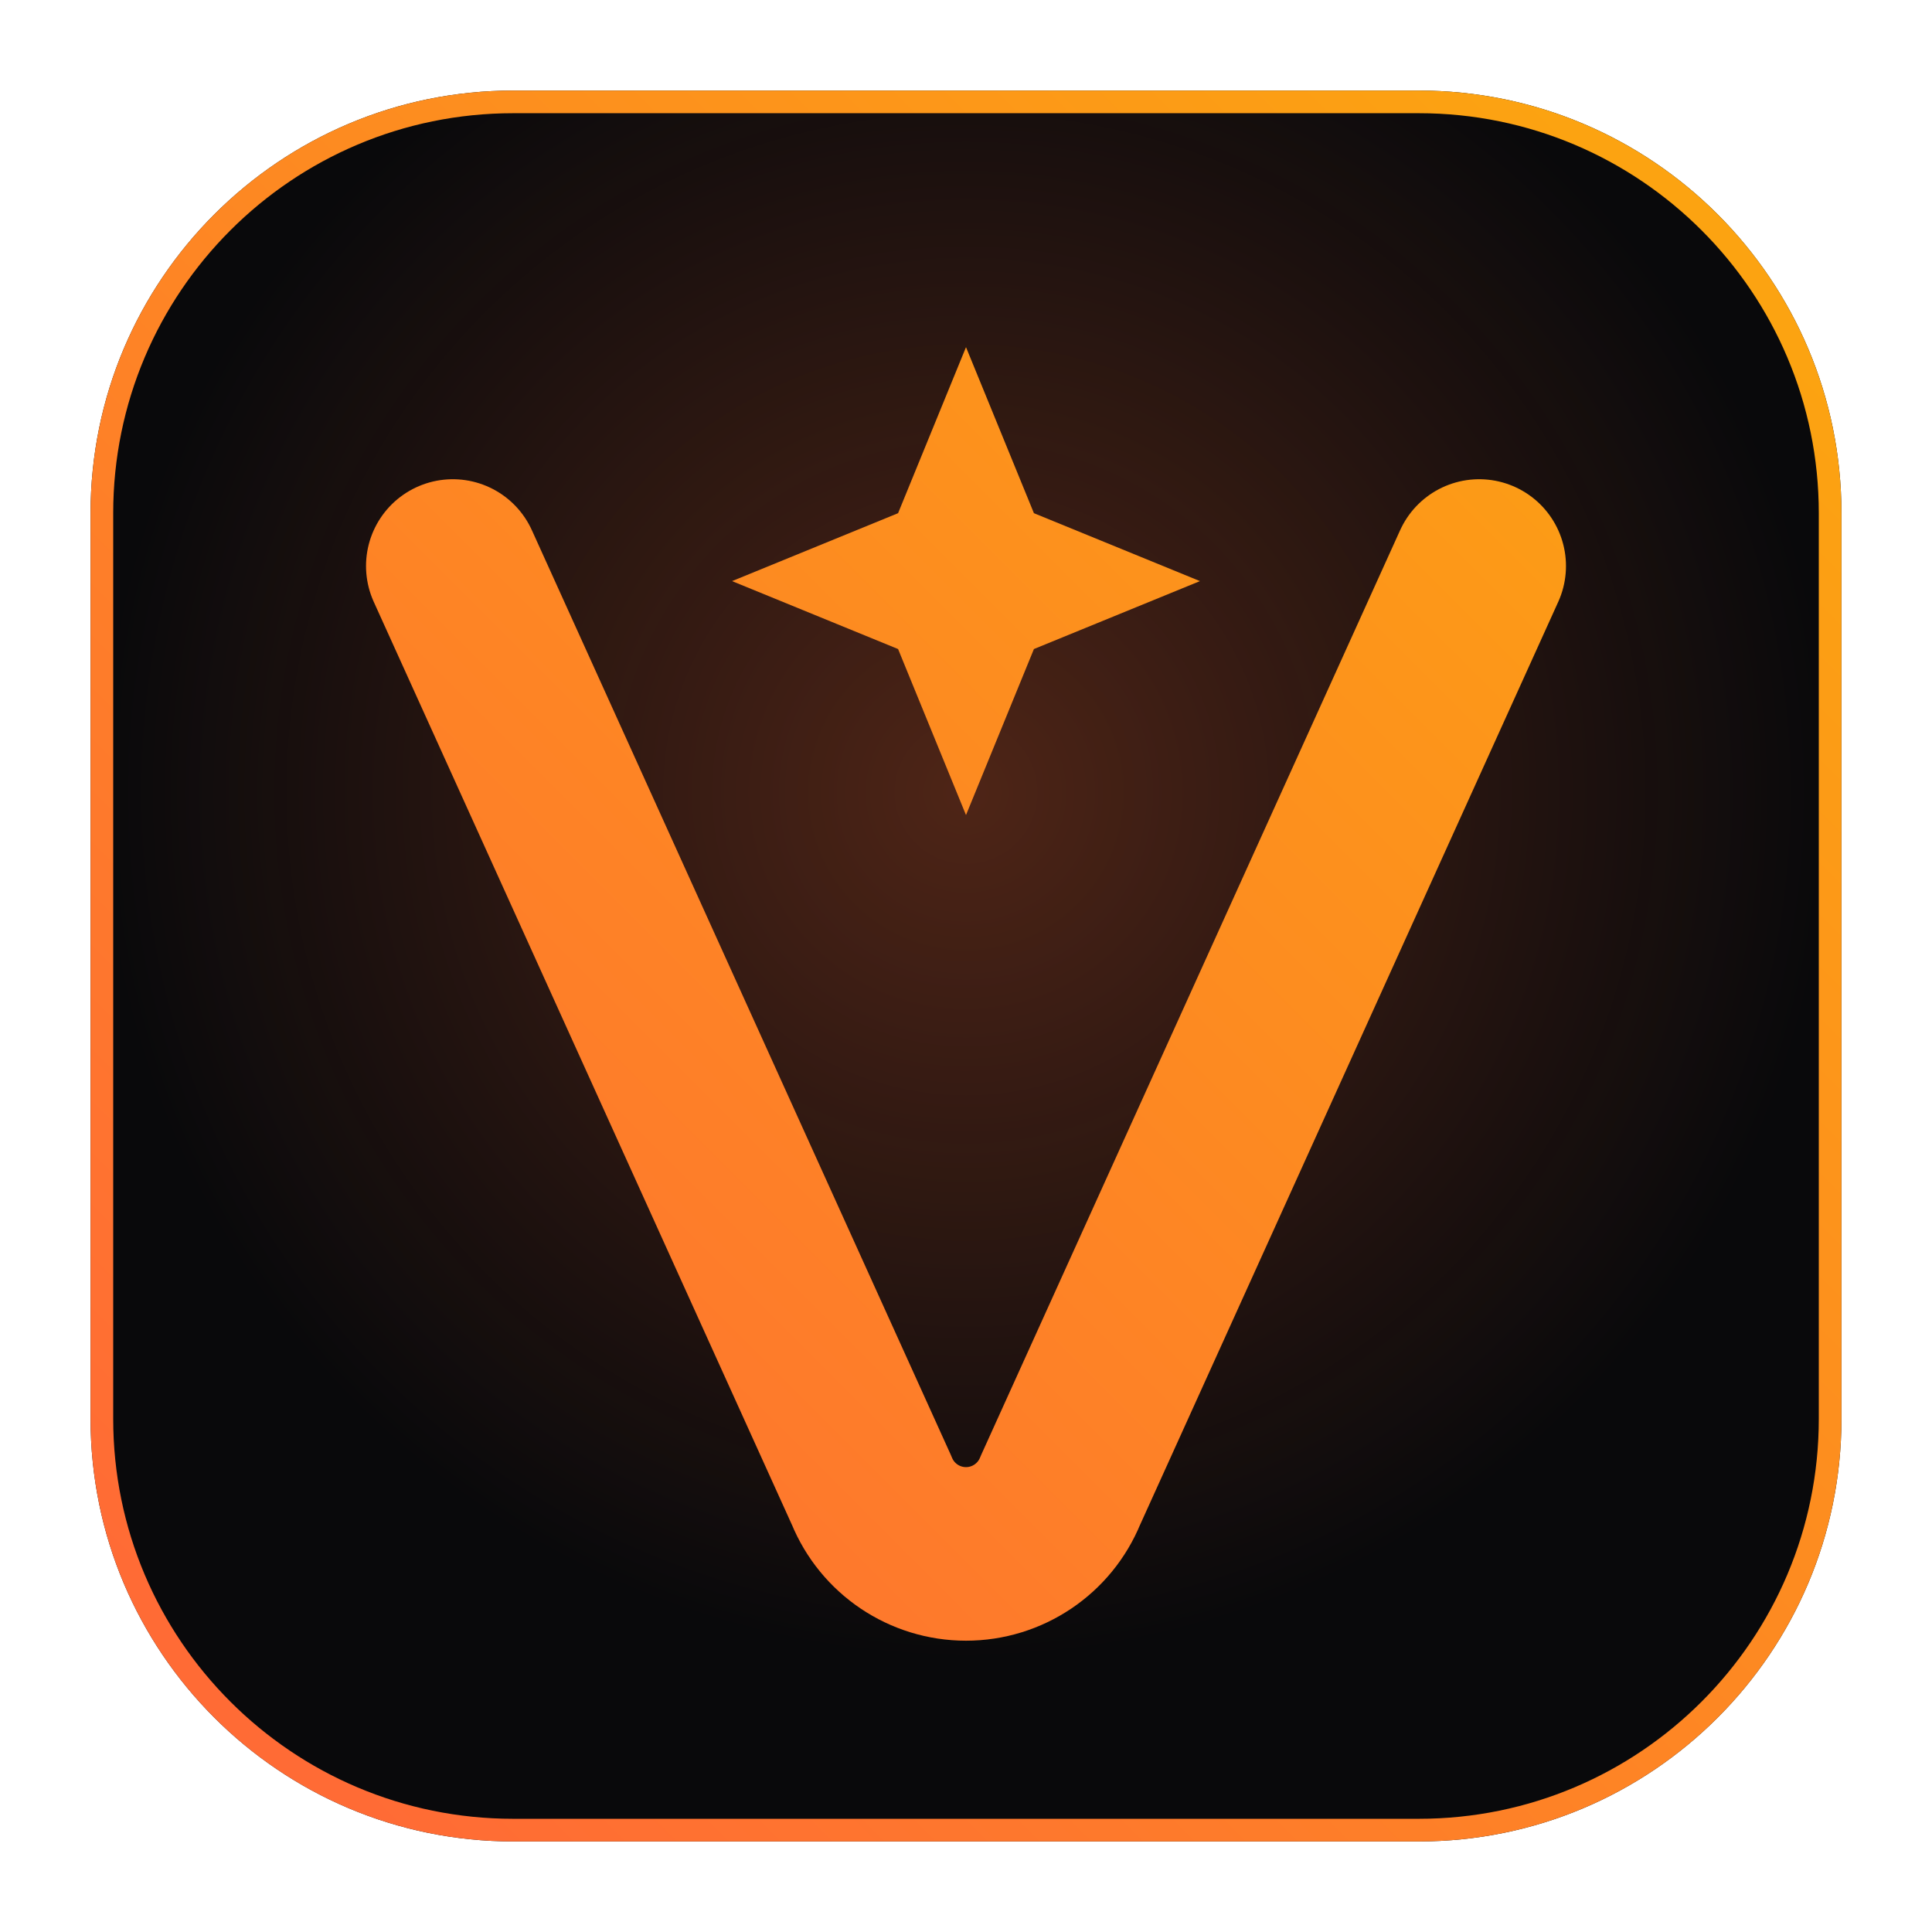
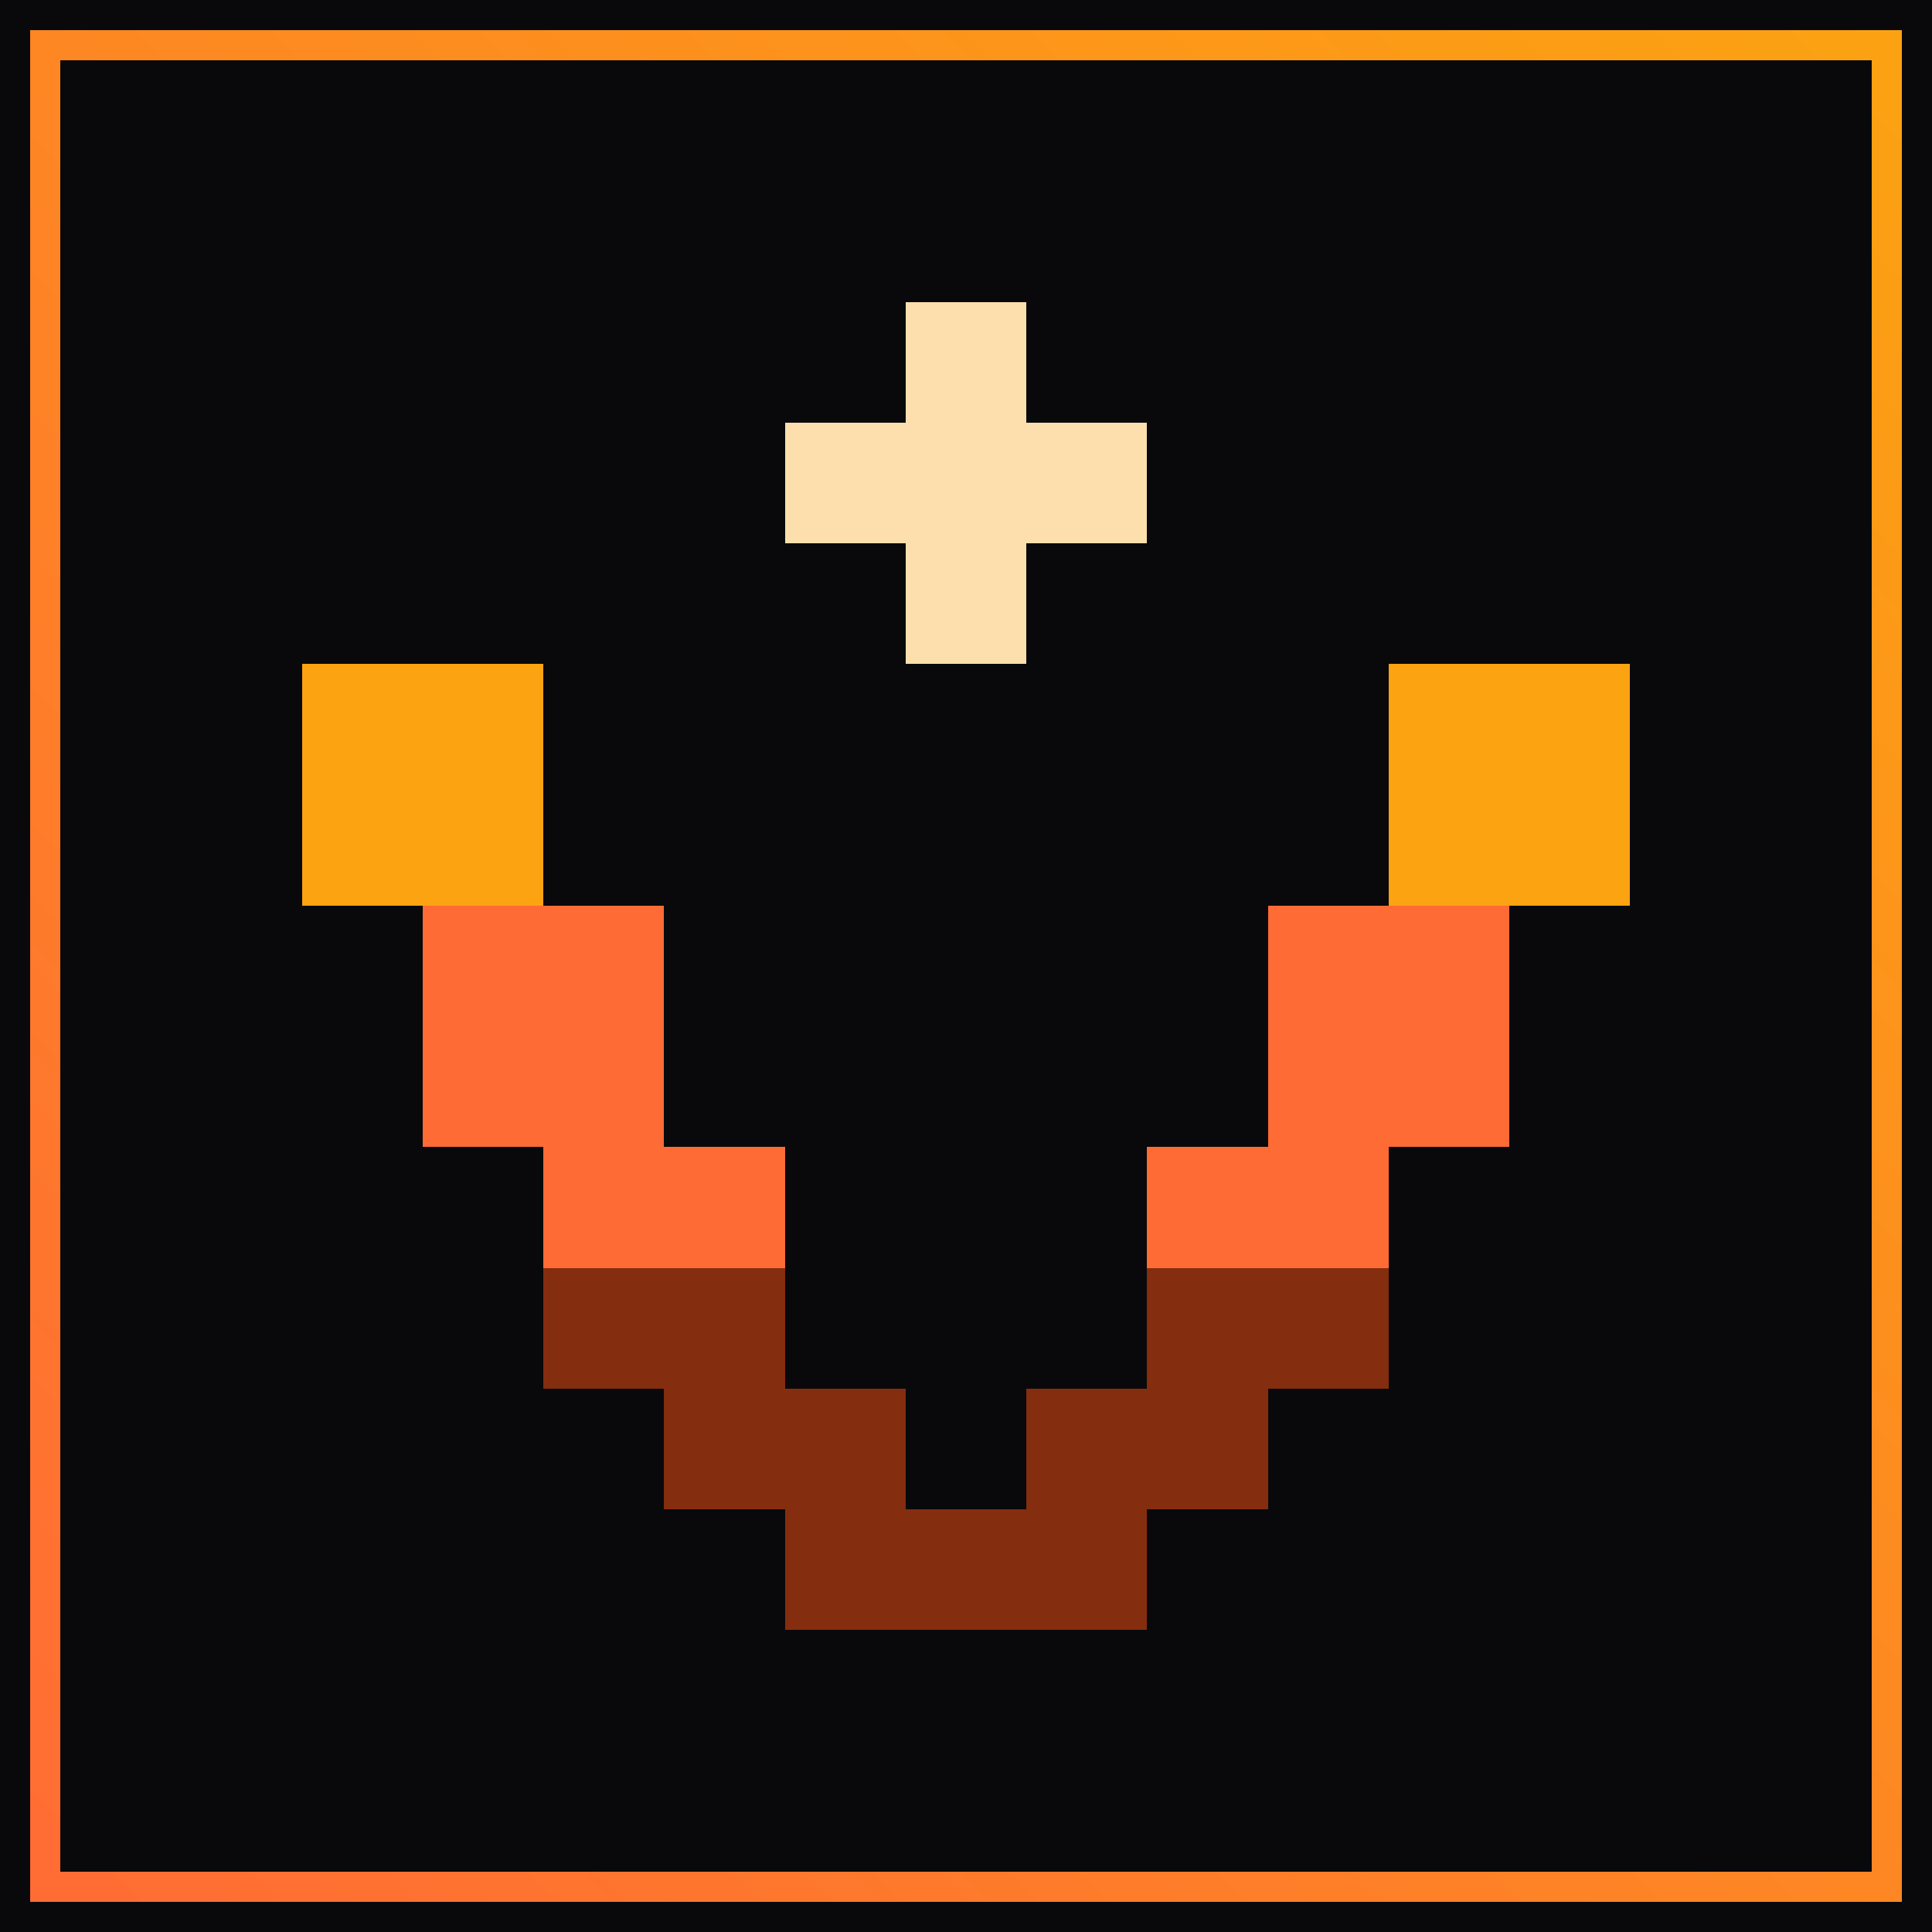
- <svg xmlns="http://www.w3.org/2000/svg" width="512" height="512" viewBox="0 0 512 512">
+ <svg xmlns="http://www.w3.org/2000/svg" width="512" height="512" viewBox="0 0 512 512" shape-rendering="crispEdges">
  <defs>
-     <linearGradient id="g" x1="64" y1="448" x2="448" y2="64" gradientUnits="userSpaceOnUse">
+     <linearGradient id="edge" x1="0" y1="512" x2="512" y2="0" gradientUnits="userSpaceOnUse">
      <stop offset="0" stop-color="#ff6b35" />
      <stop offset="1" stop-color="#fca311" />
    </linearGradient>
-     <radialGradient id="glow" cx="256" cy="210" r="230" gradientUnits="userSpaceOnUse">
-       <stop offset="0" stop-color="#ff6b35" stop-opacity="0.28" />
-       <stop offset="1" stop-color="#ff6b35" stop-opacity="0" />
-     </radialGradient>
  </defs>
-   <rect x="24" y="24" width="464" height="464" rx="112" fill="#09090b" />
-   <rect x="24" y="24" width="464" height="464" rx="112" fill="url(#glow)" />
-   <rect x="27" y="27" width="458" height="458" rx="109" fill="none" stroke="url(#g)" stroke-width="6" />
-   <path d="M120 150 L231 395 a27 27 0 0 0 50 0 L392 150" fill="none" stroke="url(#g)" stroke-width="46" stroke-linecap="round" stroke-linejoin="round" />
-   <path d="M256 92 l18 44 44 18 -44 18 -18 44 -18 -44 -44 -18 44 -18 z" fill="url(#g)" />
+   <rect width="512" height="512" fill="#09090b" />
+   <rect x="12" y="12" width="488" height="488" fill="none" stroke="url(#edge)" stroke-width="8" />
+   <rect x="240" y="80" width="32" height="32" fill="#fddfad" />
+   <rect x="208" y="112" width="32" height="32" fill="#fddfad" />
+   <rect x="240" y="112" width="32" height="32" fill="#fddfad" />
+   <rect x="272" y="112" width="32" height="32" fill="#fddfad" />
+   <rect x="240" y="144" width="32" height="32" fill="#fddfad" />
+   <rect x="80" y="176" width="32" height="32" fill="#fca311" />
+   <rect x="112" y="176" width="32" height="32" fill="#fca311" />
+   <rect x="368" y="176" width="32" height="32" fill="#fca311" />
+   <rect x="400" y="176" width="32" height="32" fill="#fca311" />
+   <rect x="80" y="208" width="32" height="32" fill="#fca311" />
+   <rect x="112" y="208" width="32" height="32" fill="#fca311" />
+   <rect x="368" y="208" width="32" height="32" fill="#fca311" />
+   <rect x="400" y="208" width="32" height="32" fill="#fca311" />
+   <rect x="112" y="240" width="32" height="32" fill="#ff6b35" />
+   <rect x="144" y="240" width="32" height="32" fill="#ff6b35" />
+   <rect x="336" y="240" width="32" height="32" fill="#ff6b35" />
+   <rect x="368" y="240" width="32" height="32" fill="#ff6b35" />
+   <rect x="112" y="272" width="32" height="32" fill="#ff6b35" />
+   <rect x="144" y="272" width="32" height="32" fill="#ff6b35" />
+   <rect x="336" y="272" width="32" height="32" fill="#ff6b35" />
+   <rect x="368" y="272" width="32" height="32" fill="#ff6b35" />
+   <rect x="144" y="304" width="32" height="32" fill="#ff6b35" />
+   <rect x="176" y="304" width="32" height="32" fill="#ff6b35" />
+   <rect x="304" y="304" width="32" height="32" fill="#ff6b35" />
+   <rect x="336" y="304" width="32" height="32" fill="#ff6b35" />
+   <rect x="144" y="336" width="32" height="32" fill="#852d0f" />
+   <rect x="176" y="336" width="32" height="32" fill="#852d0f" />
+   <rect x="304" y="336" width="32" height="32" fill="#852d0f" />
+   <rect x="336" y="336" width="32" height="32" fill="#852d0f" />
+   <rect x="176" y="368" width="32" height="32" fill="#852d0f" />
+   <rect x="208" y="368" width="32" height="32" fill="#852d0f" />
+   <rect x="272" y="368" width="32" height="32" fill="#852d0f" />
+   <rect x="304" y="368" width="32" height="32" fill="#852d0f" />
+   <rect x="208" y="400" width="32" height="32" fill="#852d0f" />
+   <rect x="240" y="400" width="32" height="32" fill="#852d0f" />
+   <rect x="272" y="400" width="32" height="32" fill="#852d0f" />
</svg>
